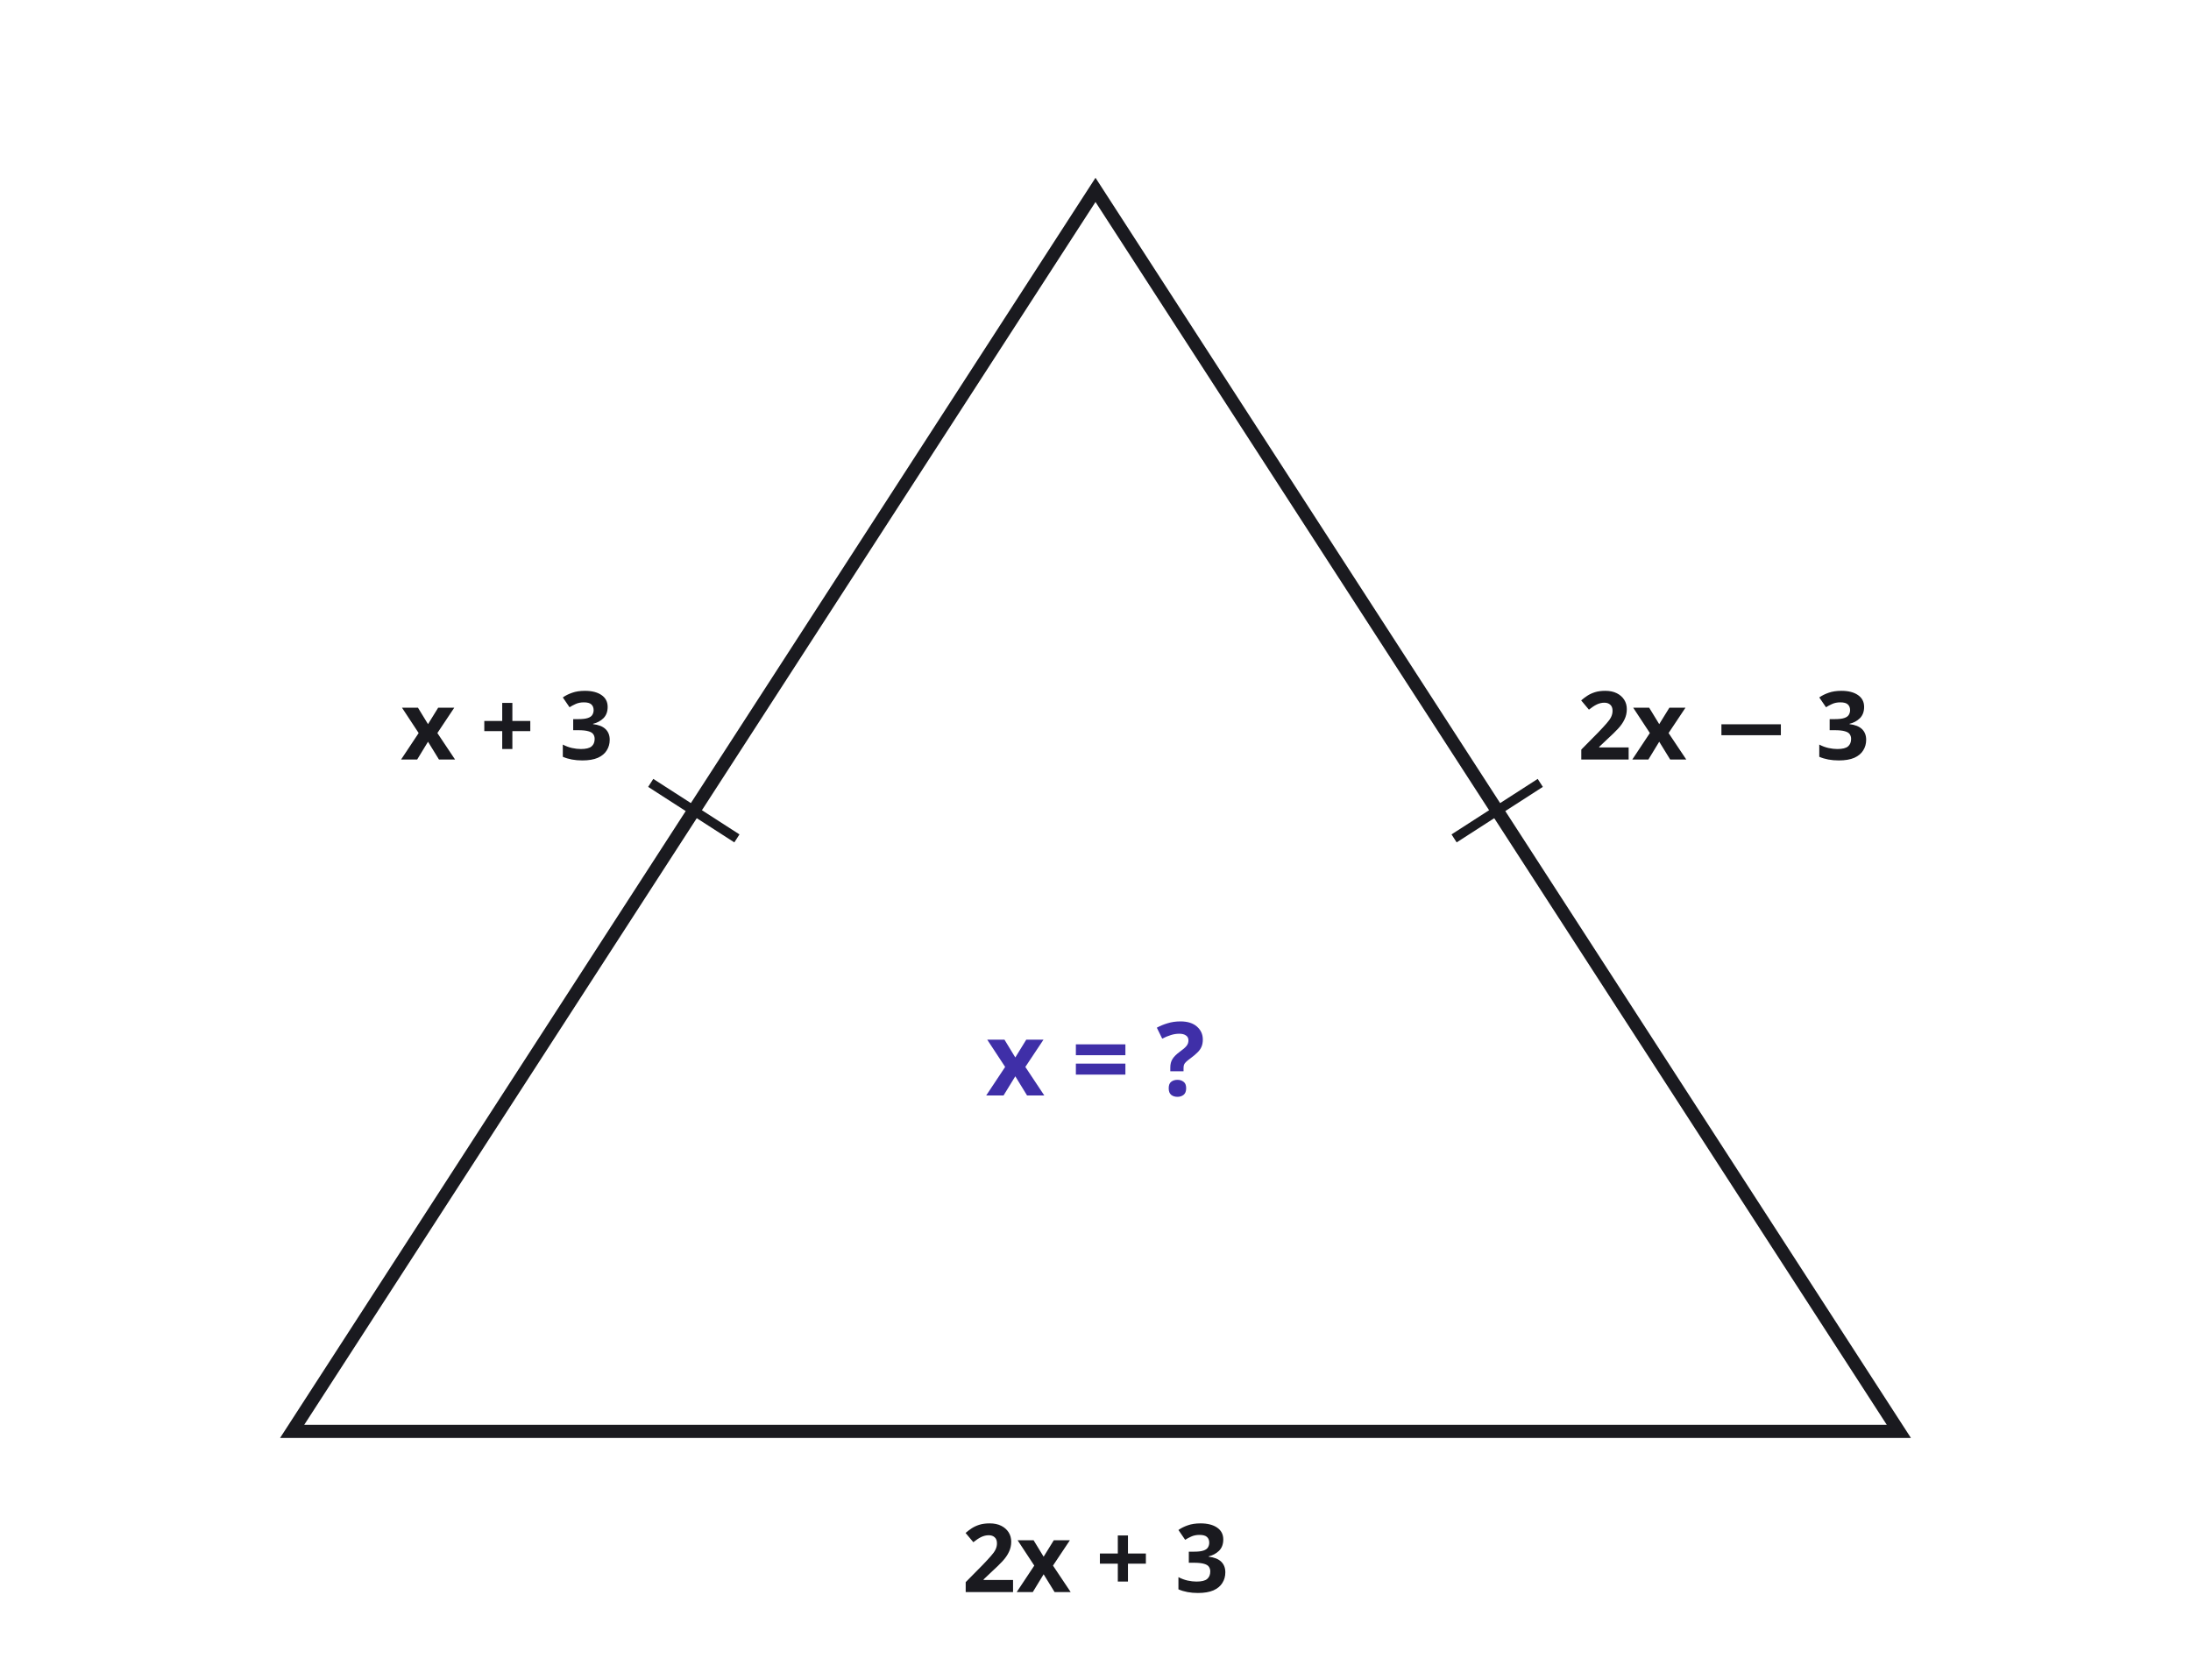
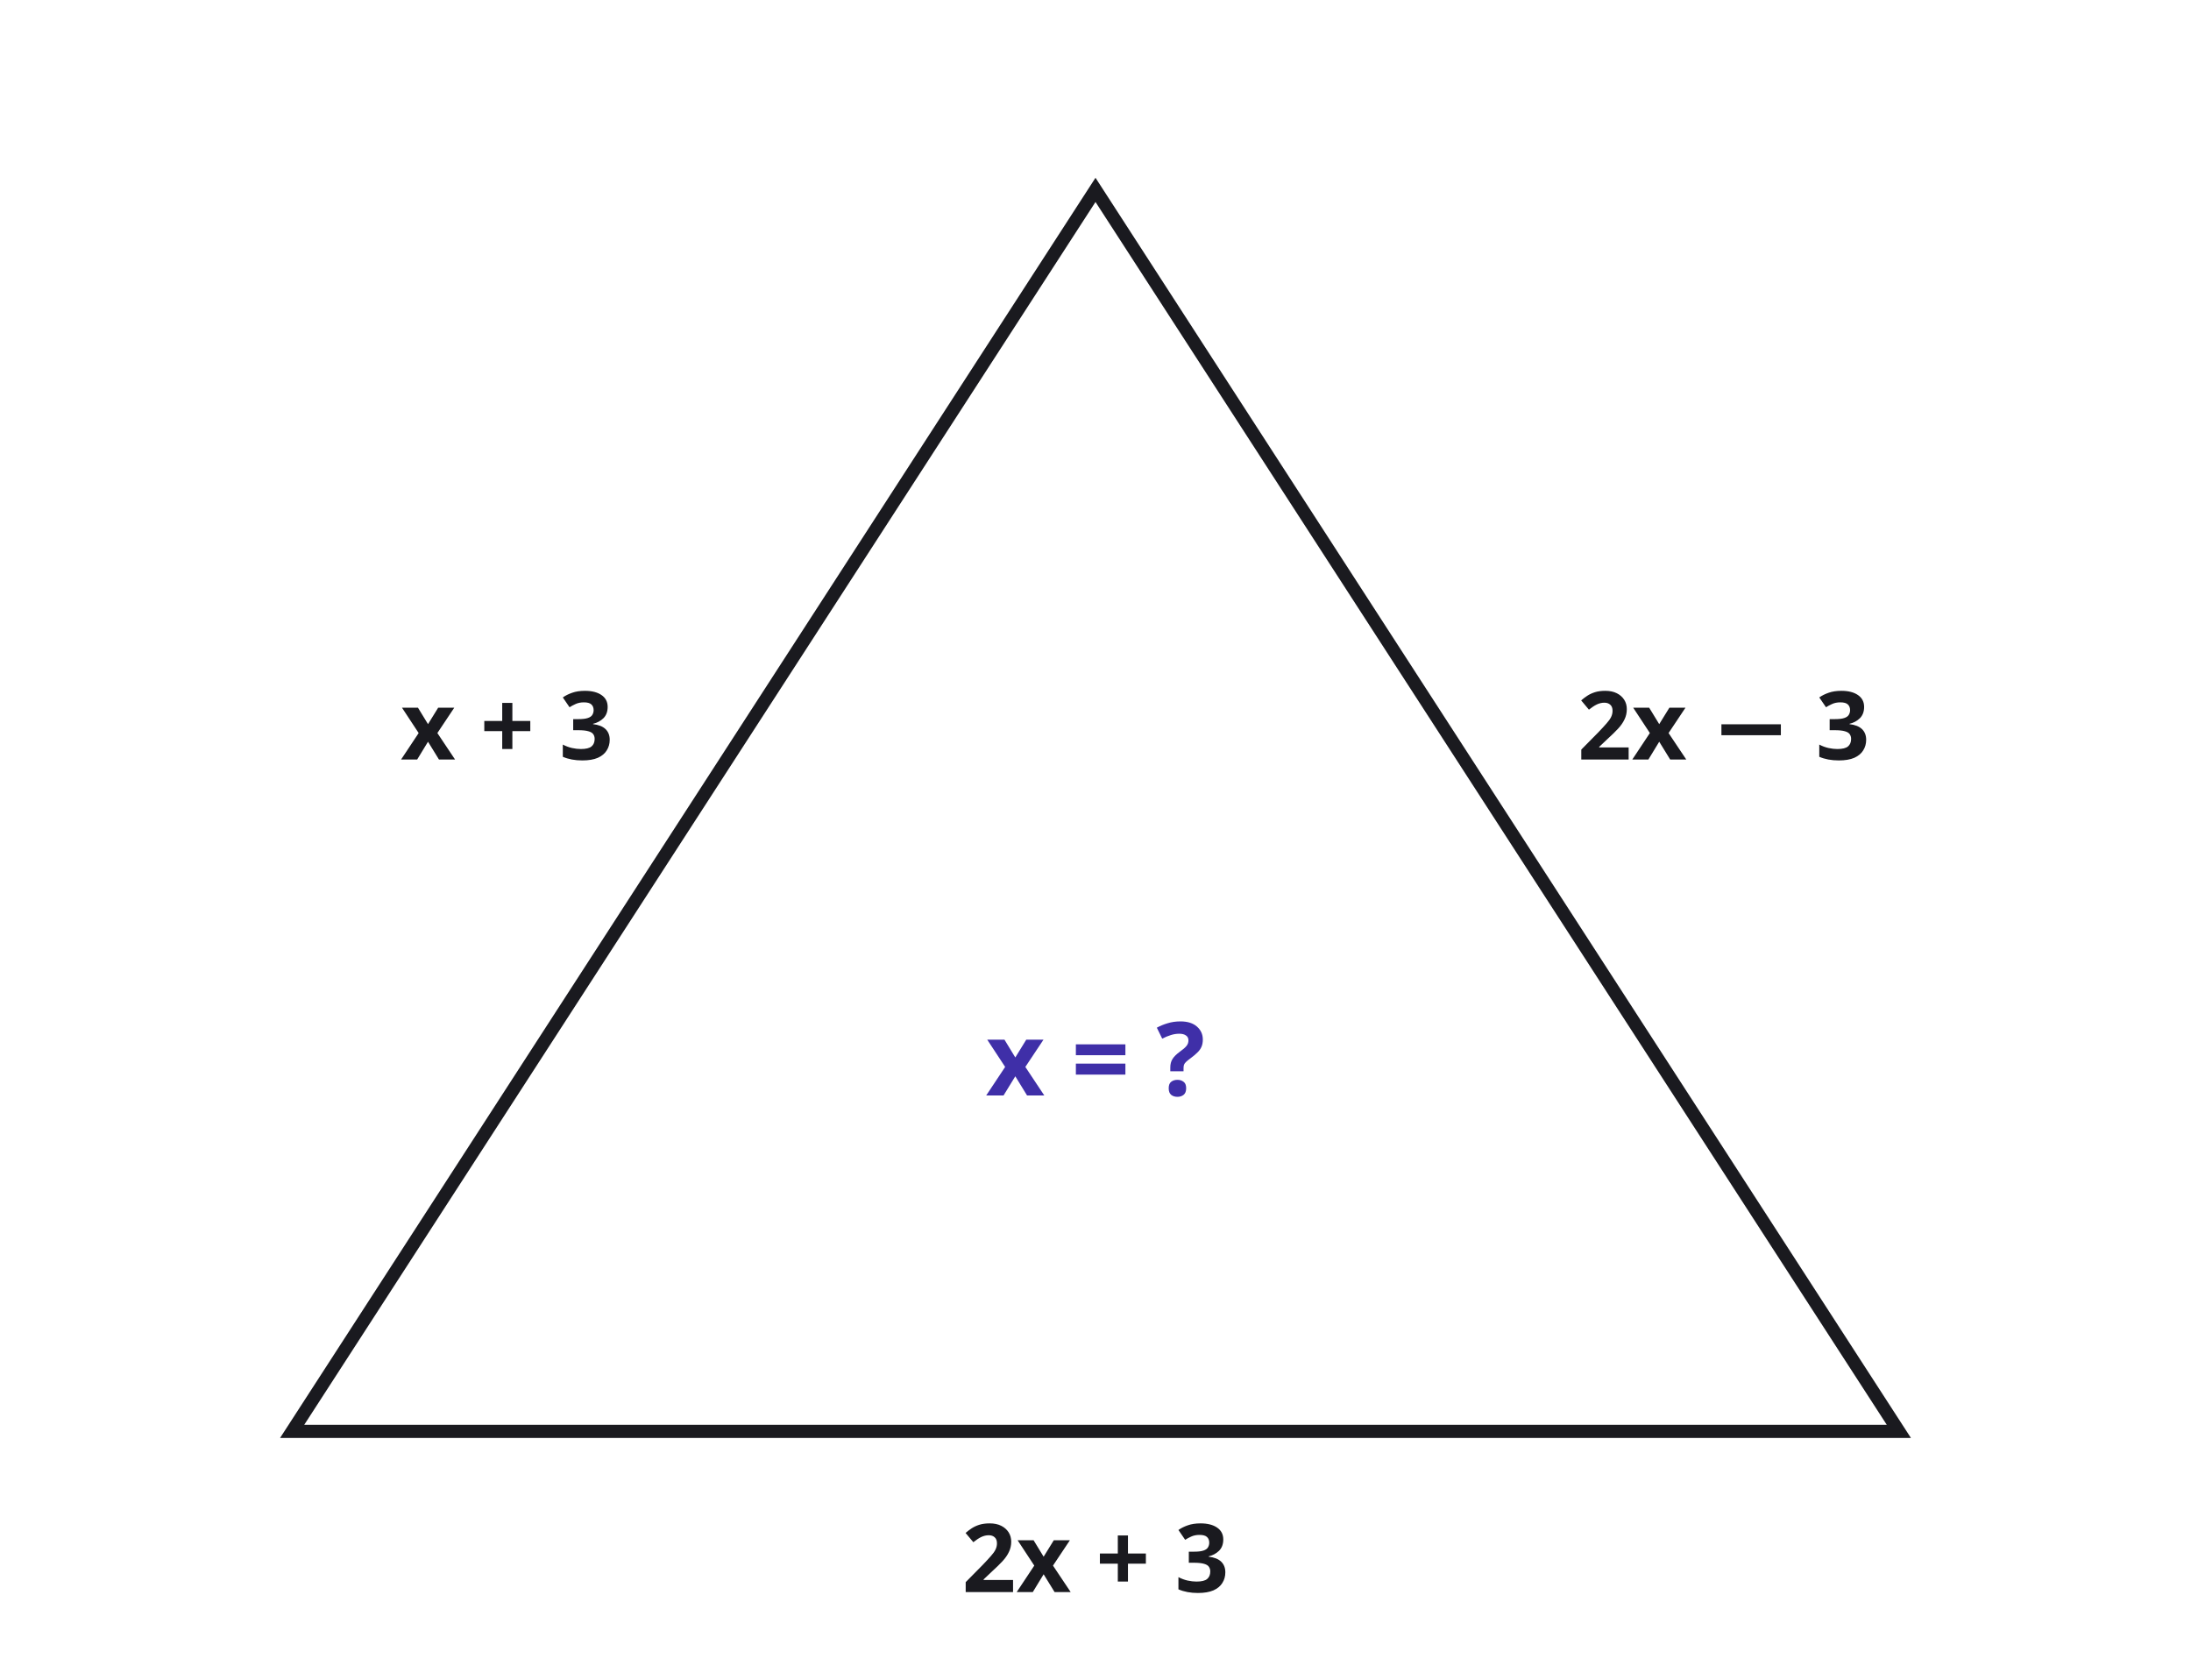
- <svg xmlns="http://www.w3.org/2000/svg" viewBox="0 0 300 230" width="300" height="230" role="img" aria-label="Isosceles triangle with the two equal sides x plus 3 and 2x minus 3 marked with ticks and the base 2x plus 3; x is asked for">
+ <svg xmlns="http://www.w3.org/2000/svg" viewBox="0 0 300 230" width="300" height="230" role="img" aria-label="Isosceles triangle with sides x plus 3, 2x minus 3 and 2x plus 3; which two sides are equal is not marked; x is asked for">
  <path d="M150.0 26.0 L40.0 196.0 L260.0 196.0 Z" fill="none" stroke="#1a1a1f" stroke-width="1.8" />
-   <path d="M100.9 114.8 L89.1 107.2" fill="none" stroke="#1a1a1f" stroke-width="1.3" />
-   <path d="M210.9 107.2 L199.1 114.8" fill="none" stroke="#1a1a1f" stroke-width="1.3" />
  <text x="84.0" y="104.0" font-family="system-ui, sans-serif" font-size="13" font-weight="700" fill="#1a1a1f" text-anchor="end">x + 3</text>
  <text x="216.0" y="104.0" font-family="system-ui, sans-serif" font-size="13" font-weight="700" fill="#1a1a1f" text-anchor="start">2x − 3</text>
  <text x="150.0" y="218.0" font-family="system-ui, sans-serif" font-size="13" font-weight="700" fill="#1a1a1f" text-anchor="middle">2x + 3</text>
  <text x="150.0" y="150.0" font-family="system-ui, sans-serif" font-size="14" font-weight="700" fill="#3f2fa8" text-anchor="middle">x = ?</text>
</svg>
